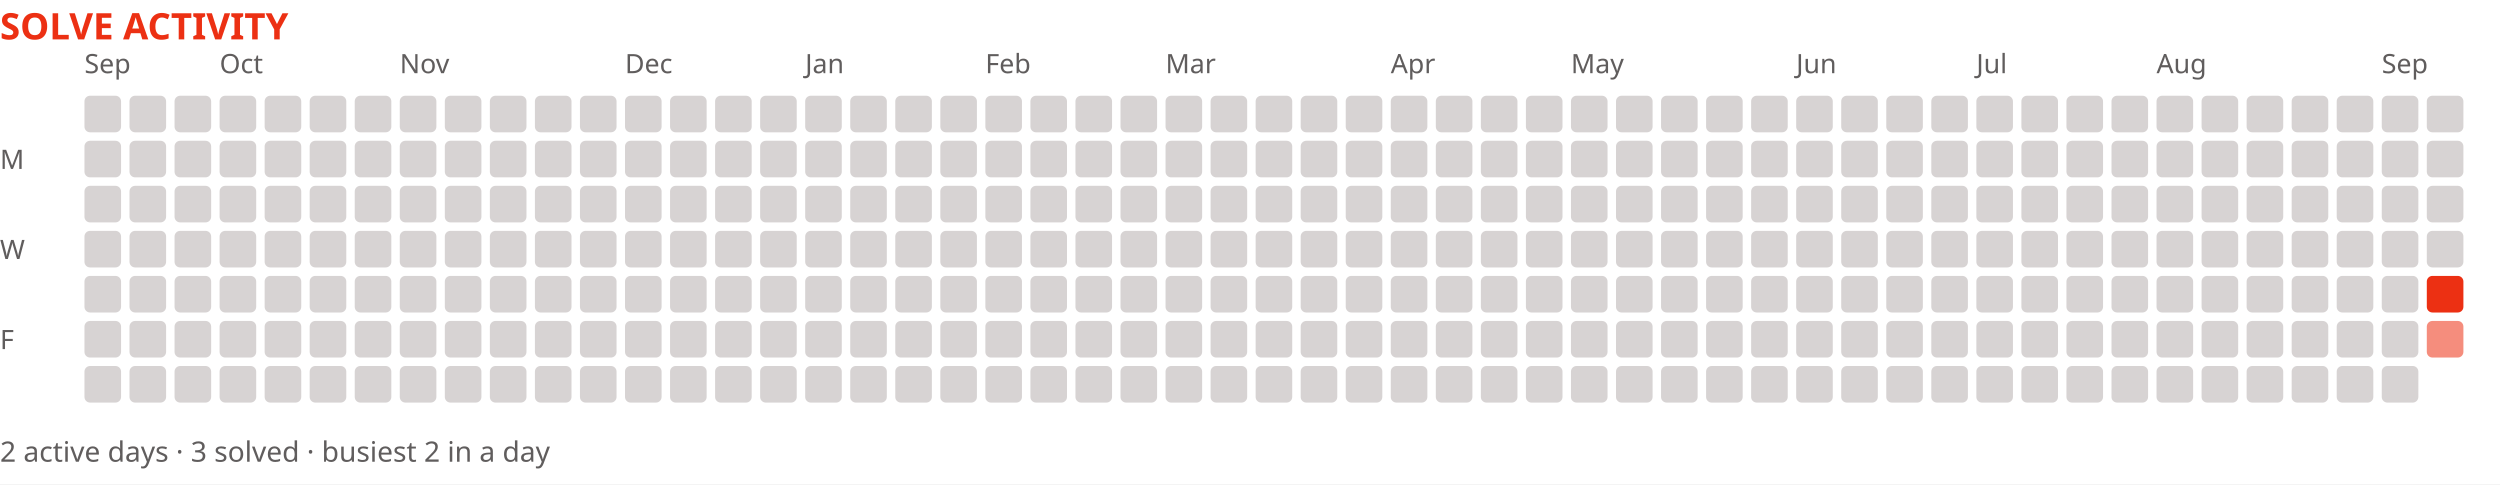
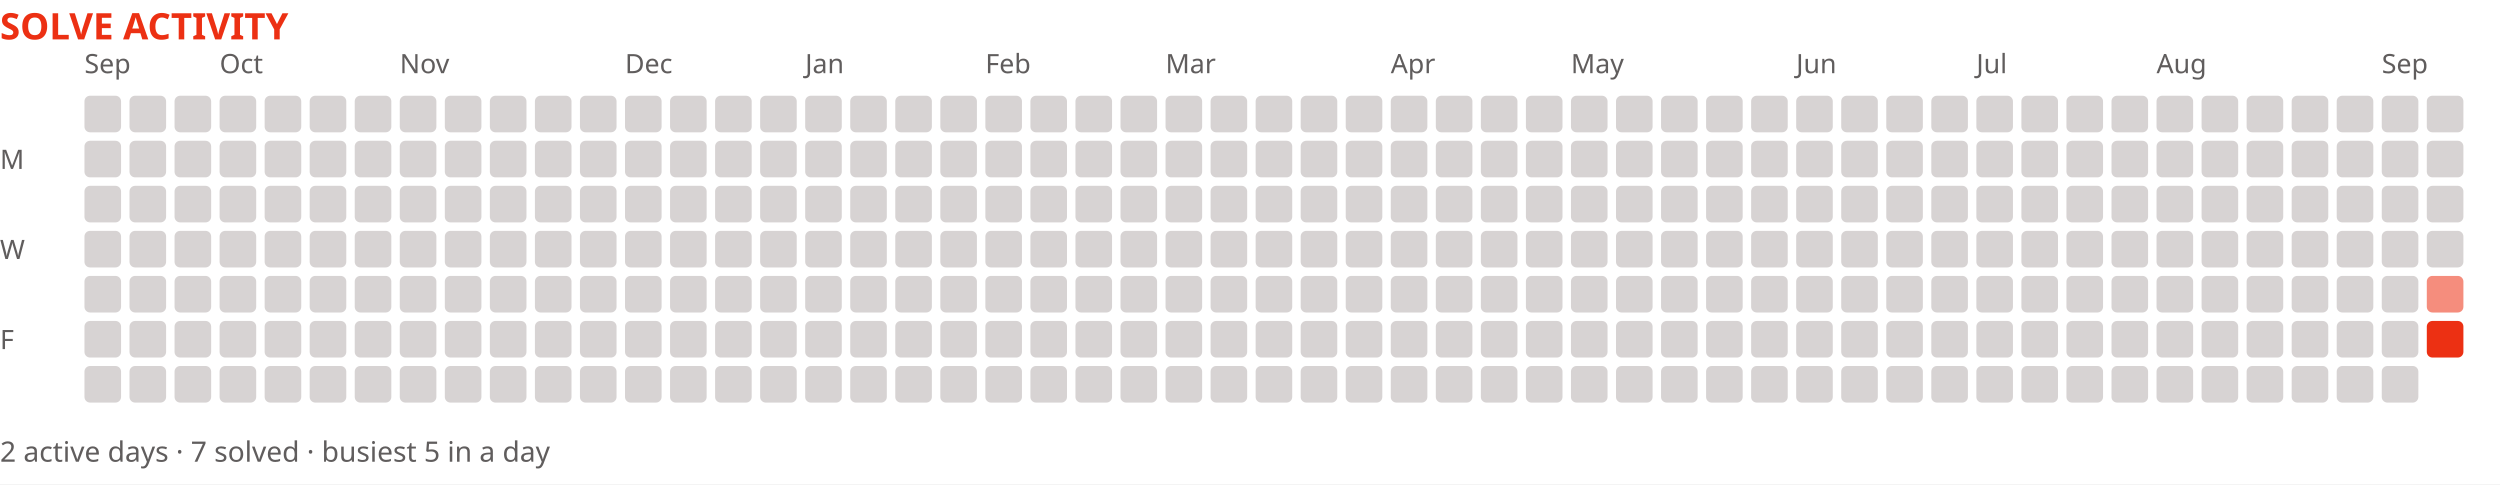
<svg xmlns="http://www.w3.org/2000/svg" width="888" height="172" viewBox="0 0 888 172" role="img" aria-label="Solve activity over the last year">
  <rect width="888" height="172" fill="#ffffff" />
  <text x="0" y="14" font-family="system-ui,sans-serif" font-size="13" font-weight="700" fill="#ec3013">SOLVE ACTIVITY</text>
  <text x="30" y="26" font-family="system-ui,sans-serif" font-size="9.5" fill="#605d5d">Sep</text>
  <text x="78" y="26" font-family="system-ui,sans-serif" font-size="9.5" fill="#605d5d">Oct</text>
  <text x="142" y="26" font-family="system-ui,sans-serif" font-size="9.5" fill="#605d5d">Nov</text>
  <text x="222" y="26" font-family="system-ui,sans-serif" font-size="9.5" fill="#605d5d">Dec</text>
  <text x="286" y="26" font-family="system-ui,sans-serif" font-size="9.5" fill="#605d5d">Jan</text>
  <text x="350" y="26" font-family="system-ui,sans-serif" font-size="9.5" fill="#605d5d">Feb</text>
  <text x="414" y="26" font-family="system-ui,sans-serif" font-size="9.5" fill="#605d5d">Mar</text>
  <text x="494" y="26" font-family="system-ui,sans-serif" font-size="9.5" fill="#605d5d">Apr</text>
  <text x="558" y="26" font-family="system-ui,sans-serif" font-size="9.5" fill="#605d5d">May</text>
  <text x="638" y="26" font-family="system-ui,sans-serif" font-size="9.5" fill="#605d5d">Jun</text>
  <text x="702" y="26" font-family="system-ui,sans-serif" font-size="9.5" fill="#605d5d">Jul</text>
  <text x="766" y="26" font-family="system-ui,sans-serif" font-size="9.5" fill="#605d5d">Aug</text>
  <text x="846" y="26" font-family="system-ui,sans-serif" font-size="9.5" fill="#605d5d">Sep</text>
  <text x="0" y="60" font-family="system-ui,sans-serif" font-size="9.5" fill="#605d5d">M</text>
  <text x="0" y="92" font-family="system-ui,sans-serif" font-size="9.5" fill="#605d5d">W</text>
  <text x="0" y="124" font-family="system-ui,sans-serif" font-size="9.5" fill="#605d5d">F</text>
  <rect x="30" y="34" width="13" height="13" fill="#d7d3d3" rx="2" />
  <rect x="30" y="50" width="13" height="13" fill="#d7d3d3" rx="2" />
  <rect x="30" y="66" width="13" height="13" fill="#d7d3d3" rx="2" />
  <rect x="30" y="82" width="13" height="13" fill="#d7d3d3" rx="2" />
  <rect x="30" y="98" width="13" height="13" fill="#d7d3d3" rx="2" />
  <rect x="30" y="114" width="13" height="13" fill="#d7d3d3" rx="2" />
  <rect x="30" y="130" width="13" height="13" fill="#d7d3d3" rx="2" />
  <rect x="46" y="34" width="13" height="13" fill="#d7d3d3" rx="2" />
  <rect x="46" y="50" width="13" height="13" fill="#d7d3d3" rx="2" />
  <rect x="46" y="66" width="13" height="13" fill="#d7d3d3" rx="2" />
  <rect x="46" y="82" width="13" height="13" fill="#d7d3d3" rx="2" />
  <rect x="46" y="98" width="13" height="13" fill="#d7d3d3" rx="2" />
  <rect x="46" y="114" width="13" height="13" fill="#d7d3d3" rx="2" />
  <rect x="46" y="130" width="13" height="13" fill="#d7d3d3" rx="2" />
  <rect x="62" y="34" width="13" height="13" fill="#d7d3d3" rx="2" />
  <rect x="62" y="50" width="13" height="13" fill="#d7d3d3" rx="2" />
  <rect x="62" y="66" width="13" height="13" fill="#d7d3d3" rx="2" />
  <rect x="62" y="82" width="13" height="13" fill="#d7d3d3" rx="2" />
  <rect x="62" y="98" width="13" height="13" fill="#d7d3d3" rx="2" />
  <rect x="62" y="114" width="13" height="13" fill="#d7d3d3" rx="2" />
  <rect x="62" y="130" width="13" height="13" fill="#d7d3d3" rx="2" />
  <rect x="78" y="34" width="13" height="13" fill="#d7d3d3" rx="2" />
  <rect x="78" y="50" width="13" height="13" fill="#d7d3d3" rx="2" />
  <rect x="78" y="66" width="13" height="13" fill="#d7d3d3" rx="2" />
  <rect x="78" y="82" width="13" height="13" fill="#d7d3d3" rx="2" />
  <rect x="78" y="98" width="13" height="13" fill="#d7d3d3" rx="2" />
  <rect x="78" y="114" width="13" height="13" fill="#d7d3d3" rx="2" />
  <rect x="78" y="130" width="13" height="13" fill="#d7d3d3" rx="2" />
  <rect x="94" y="34" width="13" height="13" fill="#d7d3d3" rx="2" />
  <rect x="94" y="50" width="13" height="13" fill="#d7d3d3" rx="2" />
  <rect x="94" y="66" width="13" height="13" fill="#d7d3d3" rx="2" />
  <rect x="94" y="82" width="13" height="13" fill="#d7d3d3" rx="2" />
  <rect x="94" y="98" width="13" height="13" fill="#d7d3d3" rx="2" />
  <rect x="94" y="114" width="13" height="13" fill="#d7d3d3" rx="2" />
  <rect x="94" y="130" width="13" height="13" fill="#d7d3d3" rx="2" />
  <rect x="110" y="34" width="13" height="13" fill="#d7d3d3" rx="2" />
  <rect x="110" y="50" width="13" height="13" fill="#d7d3d3" rx="2" />
  <rect x="110" y="66" width="13" height="13" fill="#d7d3d3" rx="2" />
  <rect x="110" y="82" width="13" height="13" fill="#d7d3d3" rx="2" />
  <rect x="110" y="98" width="13" height="13" fill="#d7d3d3" rx="2" />
  <rect x="110" y="114" width="13" height="13" fill="#d7d3d3" rx="2" />
  <rect x="110" y="130" width="13" height="13" fill="#d7d3d3" rx="2" />
  <rect x="126" y="34" width="13" height="13" fill="#d7d3d3" rx="2" />
  <rect x="126" y="50" width="13" height="13" fill="#d7d3d3" rx="2" />
  <rect x="126" y="66" width="13" height="13" fill="#d7d3d3" rx="2" />
  <rect x="126" y="82" width="13" height="13" fill="#d7d3d3" rx="2" />
  <rect x="126" y="98" width="13" height="13" fill="#d7d3d3" rx="2" />
  <rect x="126" y="114" width="13" height="13" fill="#d7d3d3" rx="2" />
  <rect x="126" y="130" width="13" height="13" fill="#d7d3d3" rx="2" />
  <rect x="142" y="34" width="13" height="13" fill="#d7d3d3" rx="2" />
  <rect x="142" y="50" width="13" height="13" fill="#d7d3d3" rx="2" />
  <rect x="142" y="66" width="13" height="13" fill="#d7d3d3" rx="2" />
  <rect x="142" y="82" width="13" height="13" fill="#d7d3d3" rx="2" />
  <rect x="142" y="98" width="13" height="13" fill="#d7d3d3" rx="2" />
  <rect x="142" y="114" width="13" height="13" fill="#d7d3d3" rx="2" />
  <rect x="142" y="130" width="13" height="13" fill="#d7d3d3" rx="2" />
  <rect x="158" y="34" width="13" height="13" fill="#d7d3d3" rx="2" />
  <rect x="158" y="50" width="13" height="13" fill="#d7d3d3" rx="2" />
  <rect x="158" y="66" width="13" height="13" fill="#d7d3d3" rx="2" />
  <rect x="158" y="82" width="13" height="13" fill="#d7d3d3" rx="2" />
  <rect x="158" y="98" width="13" height="13" fill="#d7d3d3" rx="2" />
  <rect x="158" y="114" width="13" height="13" fill="#d7d3d3" rx="2" />
  <rect x="158" y="130" width="13" height="13" fill="#d7d3d3" rx="2" />
  <rect x="174" y="34" width="13" height="13" fill="#d7d3d3" rx="2" />
  <rect x="174" y="50" width="13" height="13" fill="#d7d3d3" rx="2" />
  <rect x="174" y="66" width="13" height="13" fill="#d7d3d3" rx="2" />
  <rect x="174" y="82" width="13" height="13" fill="#d7d3d3" rx="2" />
  <rect x="174" y="98" width="13" height="13" fill="#d7d3d3" rx="2" />
  <rect x="174" y="114" width="13" height="13" fill="#d7d3d3" rx="2" />
  <rect x="174" y="130" width="13" height="13" fill="#d7d3d3" rx="2" />
  <rect x="190" y="34" width="13" height="13" fill="#d7d3d3" rx="2" />
  <rect x="190" y="50" width="13" height="13" fill="#d7d3d3" rx="2" />
  <rect x="190" y="66" width="13" height="13" fill="#d7d3d3" rx="2" />
  <rect x="190" y="82" width="13" height="13" fill="#d7d3d3" rx="2" />
  <rect x="190" y="98" width="13" height="13" fill="#d7d3d3" rx="2" />
  <rect x="190" y="114" width="13" height="13" fill="#d7d3d3" rx="2" />
  <rect x="190" y="130" width="13" height="13" fill="#d7d3d3" rx="2" />
  <rect x="206" y="34" width="13" height="13" fill="#d7d3d3" rx="2" />
  <rect x="206" y="50" width="13" height="13" fill="#d7d3d3" rx="2" />
  <rect x="206" y="66" width="13" height="13" fill="#d7d3d3" rx="2" />
  <rect x="206" y="82" width="13" height="13" fill="#d7d3d3" rx="2" />
  <rect x="206" y="98" width="13" height="13" fill="#d7d3d3" rx="2" />
  <rect x="206" y="114" width="13" height="13" fill="#d7d3d3" rx="2" />
  <rect x="206" y="130" width="13" height="13" fill="#d7d3d3" rx="2" />
  <rect x="222" y="34" width="13" height="13" fill="#d7d3d3" rx="2" />
  <rect x="222" y="50" width="13" height="13" fill="#d7d3d3" rx="2" />
  <rect x="222" y="66" width="13" height="13" fill="#d7d3d3" rx="2" />
  <rect x="222" y="82" width="13" height="13" fill="#d7d3d3" rx="2" />
  <rect x="222" y="98" width="13" height="13" fill="#d7d3d3" rx="2" />
  <rect x="222" y="114" width="13" height="13" fill="#d7d3d3" rx="2" />
  <rect x="222" y="130" width="13" height="13" fill="#d7d3d3" rx="2" />
  <rect x="238" y="34" width="13" height="13" fill="#d7d3d3" rx="2" />
  <rect x="238" y="50" width="13" height="13" fill="#d7d3d3" rx="2" />
  <rect x="238" y="66" width="13" height="13" fill="#d7d3d3" rx="2" />
  <rect x="238" y="82" width="13" height="13" fill="#d7d3d3" rx="2" />
  <rect x="238" y="98" width="13" height="13" fill="#d7d3d3" rx="2" />
  <rect x="238" y="114" width="13" height="13" fill="#d7d3d3" rx="2" />
  <rect x="238" y="130" width="13" height="13" fill="#d7d3d3" rx="2" />
  <rect x="254" y="34" width="13" height="13" fill="#d7d3d3" rx="2" />
  <rect x="254" y="50" width="13" height="13" fill="#d7d3d3" rx="2" />
  <rect x="254" y="66" width="13" height="13" fill="#d7d3d3" rx="2" />
  <rect x="254" y="82" width="13" height="13" fill="#d7d3d3" rx="2" />
  <rect x="254" y="98" width="13" height="13" fill="#d7d3d3" rx="2" />
  <rect x="254" y="114" width="13" height="13" fill="#d7d3d3" rx="2" />
  <rect x="254" y="130" width="13" height="13" fill="#d7d3d3" rx="2" />
  <rect x="270" y="34" width="13" height="13" fill="#d7d3d3" rx="2" />
  <rect x="270" y="50" width="13" height="13" fill="#d7d3d3" rx="2" />
  <rect x="270" y="66" width="13" height="13" fill="#d7d3d3" rx="2" />
  <rect x="270" y="82" width="13" height="13" fill="#d7d3d3" rx="2" />
  <rect x="270" y="98" width="13" height="13" fill="#d7d3d3" rx="2" />
  <rect x="270" y="114" width="13" height="13" fill="#d7d3d3" rx="2" />
  <rect x="270" y="130" width="13" height="13" fill="#d7d3d3" rx="2" />
  <rect x="286" y="34" width="13" height="13" fill="#d7d3d3" rx="2" />
  <rect x="286" y="50" width="13" height="13" fill="#d7d3d3" rx="2" />
  <rect x="286" y="66" width="13" height="13" fill="#d7d3d3" rx="2" />
  <rect x="286" y="82" width="13" height="13" fill="#d7d3d3" rx="2" />
  <rect x="286" y="98" width="13" height="13" fill="#d7d3d3" rx="2" />
  <rect x="286" y="114" width="13" height="13" fill="#d7d3d3" rx="2" />
  <rect x="286" y="130" width="13" height="13" fill="#d7d3d3" rx="2" />
  <rect x="302" y="34" width="13" height="13" fill="#d7d3d3" rx="2" />
  <rect x="302" y="50" width="13" height="13" fill="#d7d3d3" rx="2" />
  <rect x="302" y="66" width="13" height="13" fill="#d7d3d3" rx="2" />
  <rect x="302" y="82" width="13" height="13" fill="#d7d3d3" rx="2" />
  <rect x="302" y="98" width="13" height="13" fill="#d7d3d3" rx="2" />
  <rect x="302" y="114" width="13" height="13" fill="#d7d3d3" rx="2" />
  <rect x="302" y="130" width="13" height="13" fill="#d7d3d3" rx="2" />
  <rect x="318" y="34" width="13" height="13" fill="#d7d3d3" rx="2" />
  <rect x="318" y="50" width="13" height="13" fill="#d7d3d3" rx="2" />
  <rect x="318" y="66" width="13" height="13" fill="#d7d3d3" rx="2" />
  <rect x="318" y="82" width="13" height="13" fill="#d7d3d3" rx="2" />
  <rect x="318" y="98" width="13" height="13" fill="#d7d3d3" rx="2" />
  <rect x="318" y="114" width="13" height="13" fill="#d7d3d3" rx="2" />
  <rect x="318" y="130" width="13" height="13" fill="#d7d3d3" rx="2" />
  <rect x="334" y="34" width="13" height="13" fill="#d7d3d3" rx="2" />
  <rect x="334" y="50" width="13" height="13" fill="#d7d3d3" rx="2" />
  <rect x="334" y="66" width="13" height="13" fill="#d7d3d3" rx="2" />
  <rect x="334" y="82" width="13" height="13" fill="#d7d3d3" rx="2" />
  <rect x="334" y="98" width="13" height="13" fill="#d7d3d3" rx="2" />
  <rect x="334" y="114" width="13" height="13" fill="#d7d3d3" rx="2" />
  <rect x="334" y="130" width="13" height="13" fill="#d7d3d3" rx="2" />
  <rect x="350" y="34" width="13" height="13" fill="#d7d3d3" rx="2" />
  <rect x="350" y="50" width="13" height="13" fill="#d7d3d3" rx="2" />
  <rect x="350" y="66" width="13" height="13" fill="#d7d3d3" rx="2" />
  <rect x="350" y="82" width="13" height="13" fill="#d7d3d3" rx="2" />
  <rect x="350" y="98" width="13" height="13" fill="#d7d3d3" rx="2" />
  <rect x="350" y="114" width="13" height="13" fill="#d7d3d3" rx="2" />
  <rect x="350" y="130" width="13" height="13" fill="#d7d3d3" rx="2" />
  <rect x="366" y="34" width="13" height="13" fill="#d7d3d3" rx="2" />
  <rect x="366" y="50" width="13" height="13" fill="#d7d3d3" rx="2" />
  <rect x="366" y="66" width="13" height="13" fill="#d7d3d3" rx="2" />
  <rect x="366" y="82" width="13" height="13" fill="#d7d3d3" rx="2" />
  <rect x="366" y="98" width="13" height="13" fill="#d7d3d3" rx="2" />
  <rect x="366" y="114" width="13" height="13" fill="#d7d3d3" rx="2" />
  <rect x="366" y="130" width="13" height="13" fill="#d7d3d3" rx="2" />
  <rect x="382" y="34" width="13" height="13" fill="#d7d3d3" rx="2" />
  <rect x="382" y="50" width="13" height="13" fill="#d7d3d3" rx="2" />
  <rect x="382" y="66" width="13" height="13" fill="#d7d3d3" rx="2" />
  <rect x="382" y="82" width="13" height="13" fill="#d7d3d3" rx="2" />
  <rect x="382" y="98" width="13" height="13" fill="#d7d3d3" rx="2" />
  <rect x="382" y="114" width="13" height="13" fill="#d7d3d3" rx="2" />
  <rect x="382" y="130" width="13" height="13" fill="#d7d3d3" rx="2" />
  <rect x="398" y="34" width="13" height="13" fill="#d7d3d3" rx="2" />
  <rect x="398" y="50" width="13" height="13" fill="#d7d3d3" rx="2" />
  <rect x="398" y="66" width="13" height="13" fill="#d7d3d3" rx="2" />
  <rect x="398" y="82" width="13" height="13" fill="#d7d3d3" rx="2" />
  <rect x="398" y="98" width="13" height="13" fill="#d7d3d3" rx="2" />
  <rect x="398" y="114" width="13" height="13" fill="#d7d3d3" rx="2" />
  <rect x="398" y="130" width="13" height="13" fill="#d7d3d3" rx="2" />
  <rect x="414" y="34" width="13" height="13" fill="#d7d3d3" rx="2" />
  <rect x="414" y="50" width="13" height="13" fill="#d7d3d3" rx="2" />
  <rect x="414" y="66" width="13" height="13" fill="#d7d3d3" rx="2" />
  <rect x="414" y="82" width="13" height="13" fill="#d7d3d3" rx="2" />
  <rect x="414" y="98" width="13" height="13" fill="#d7d3d3" rx="2" />
  <rect x="414" y="114" width="13" height="13" fill="#d7d3d3" rx="2" />
  <rect x="414" y="130" width="13" height="13" fill="#d7d3d3" rx="2" />
  <rect x="430" y="34" width="13" height="13" fill="#d7d3d3" rx="2" />
  <rect x="430" y="50" width="13" height="13" fill="#d7d3d3" rx="2" />
  <rect x="430" y="66" width="13" height="13" fill="#d7d3d3" rx="2" />
  <rect x="430" y="82" width="13" height="13" fill="#d7d3d3" rx="2" />
  <rect x="430" y="98" width="13" height="13" fill="#d7d3d3" rx="2" />
  <rect x="430" y="114" width="13" height="13" fill="#d7d3d3" rx="2" />
  <rect x="430" y="130" width="13" height="13" fill="#d7d3d3" rx="2" />
  <rect x="446" y="34" width="13" height="13" fill="#d7d3d3" rx="2" />
  <rect x="446" y="50" width="13" height="13" fill="#d7d3d3" rx="2" />
  <rect x="446" y="66" width="13" height="13" fill="#d7d3d3" rx="2" />
  <rect x="446" y="82" width="13" height="13" fill="#d7d3d3" rx="2" />
  <rect x="446" y="98" width="13" height="13" fill="#d7d3d3" rx="2" />
  <rect x="446" y="114" width="13" height="13" fill="#d7d3d3" rx="2" />
  <rect x="446" y="130" width="13" height="13" fill="#d7d3d3" rx="2" />
  <rect x="462" y="34" width="13" height="13" fill="#d7d3d3" rx="2" />
  <rect x="462" y="50" width="13" height="13" fill="#d7d3d3" rx="2" />
  <rect x="462" y="66" width="13" height="13" fill="#d7d3d3" rx="2" />
  <rect x="462" y="82" width="13" height="13" fill="#d7d3d3" rx="2" />
  <rect x="462" y="98" width="13" height="13" fill="#d7d3d3" rx="2" />
  <rect x="462" y="114" width="13" height="13" fill="#d7d3d3" rx="2" />
  <rect x="462" y="130" width="13" height="13" fill="#d7d3d3" rx="2" />
  <rect x="478" y="34" width="13" height="13" fill="#d7d3d3" rx="2" />
  <rect x="478" y="50" width="13" height="13" fill="#d7d3d3" rx="2" />
  <rect x="478" y="66" width="13" height="13" fill="#d7d3d3" rx="2" />
  <rect x="478" y="82" width="13" height="13" fill="#d7d3d3" rx="2" />
  <rect x="478" y="98" width="13" height="13" fill="#d7d3d3" rx="2" />
  <rect x="478" y="114" width="13" height="13" fill="#d7d3d3" rx="2" />
  <rect x="478" y="130" width="13" height="13" fill="#d7d3d3" rx="2" />
  <rect x="494" y="34" width="13" height="13" fill="#d7d3d3" rx="2" />
  <rect x="494" y="50" width="13" height="13" fill="#d7d3d3" rx="2" />
  <rect x="494" y="66" width="13" height="13" fill="#d7d3d3" rx="2" />
  <rect x="494" y="82" width="13" height="13" fill="#d7d3d3" rx="2" />
  <rect x="494" y="98" width="13" height="13" fill="#d7d3d3" rx="2" />
  <rect x="494" y="114" width="13" height="13" fill="#d7d3d3" rx="2" />
  <rect x="494" y="130" width="13" height="13" fill="#d7d3d3" rx="2" />
  <rect x="510" y="34" width="13" height="13" fill="#d7d3d3" rx="2" />
  <rect x="510" y="50" width="13" height="13" fill="#d7d3d3" rx="2" />
  <rect x="510" y="66" width="13" height="13" fill="#d7d3d3" rx="2" />
  <rect x="510" y="82" width="13" height="13" fill="#d7d3d3" rx="2" />
  <rect x="510" y="98" width="13" height="13" fill="#d7d3d3" rx="2" />
  <rect x="510" y="114" width="13" height="13" fill="#d7d3d3" rx="2" />
  <rect x="510" y="130" width="13" height="13" fill="#d7d3d3" rx="2" />
  <rect x="526" y="34" width="13" height="13" fill="#d7d3d3" rx="2" />
  <rect x="526" y="50" width="13" height="13" fill="#d7d3d3" rx="2" />
  <rect x="526" y="66" width="13" height="13" fill="#d7d3d3" rx="2" />
  <rect x="526" y="82" width="13" height="13" fill="#d7d3d3" rx="2" />
  <rect x="526" y="98" width="13" height="13" fill="#d7d3d3" rx="2" />
  <rect x="526" y="114" width="13" height="13" fill="#d7d3d3" rx="2" />
  <rect x="526" y="130" width="13" height="13" fill="#d7d3d3" rx="2" />
  <rect x="542" y="34" width="13" height="13" fill="#d7d3d3" rx="2" />
  <rect x="542" y="50" width="13" height="13" fill="#d7d3d3" rx="2" />
  <rect x="542" y="66" width="13" height="13" fill="#d7d3d3" rx="2" />
  <rect x="542" y="82" width="13" height="13" fill="#d7d3d3" rx="2" />
  <rect x="542" y="98" width="13" height="13" fill="#d7d3d3" rx="2" />
  <rect x="542" y="114" width="13" height="13" fill="#d7d3d3" rx="2" />
  <rect x="542" y="130" width="13" height="13" fill="#d7d3d3" rx="2" />
  <rect x="558" y="34" width="13" height="13" fill="#d7d3d3" rx="2" />
  <rect x="558" y="50" width="13" height="13" fill="#d7d3d3" rx="2" />
  <rect x="558" y="66" width="13" height="13" fill="#d7d3d3" rx="2" />
  <rect x="558" y="82" width="13" height="13" fill="#d7d3d3" rx="2" />
  <rect x="558" y="98" width="13" height="13" fill="#d7d3d3" rx="2" />
  <rect x="558" y="114" width="13" height="13" fill="#d7d3d3" rx="2" />
  <rect x="558" y="130" width="13" height="13" fill="#d7d3d3" rx="2" />
  <rect x="574" y="34" width="13" height="13" fill="#d7d3d3" rx="2" />
  <rect x="574" y="50" width="13" height="13" fill="#d7d3d3" rx="2" />
  <rect x="574" y="66" width="13" height="13" fill="#d7d3d3" rx="2" />
  <rect x="574" y="82" width="13" height="13" fill="#d7d3d3" rx="2" />
  <rect x="574" y="98" width="13" height="13" fill="#d7d3d3" rx="2" />
  <rect x="574" y="114" width="13" height="13" fill="#d7d3d3" rx="2" />
  <rect x="574" y="130" width="13" height="13" fill="#d7d3d3" rx="2" />
  <rect x="590" y="34" width="13" height="13" fill="#d7d3d3" rx="2" />
  <rect x="590" y="50" width="13" height="13" fill="#d7d3d3" rx="2" />
  <rect x="590" y="66" width="13" height="13" fill="#d7d3d3" rx="2" />
  <rect x="590" y="82" width="13" height="13" fill="#d7d3d3" rx="2" />
  <rect x="590" y="98" width="13" height="13" fill="#d7d3d3" rx="2" />
  <rect x="590" y="114" width="13" height="13" fill="#d7d3d3" rx="2" />
  <rect x="590" y="130" width="13" height="13" fill="#d7d3d3" rx="2" />
  <rect x="606" y="34" width="13" height="13" fill="#d7d3d3" rx="2" />
  <rect x="606" y="50" width="13" height="13" fill="#d7d3d3" rx="2" />
  <rect x="606" y="66" width="13" height="13" fill="#d7d3d3" rx="2" />
  <rect x="606" y="82" width="13" height="13" fill="#d7d3d3" rx="2" />
  <rect x="606" y="98" width="13" height="13" fill="#d7d3d3" rx="2" />
  <rect x="606" y="114" width="13" height="13" fill="#d7d3d3" rx="2" />
  <rect x="606" y="130" width="13" height="13" fill="#d7d3d3" rx="2" />
  <rect x="622" y="34" width="13" height="13" fill="#d7d3d3" rx="2" />
  <rect x="622" y="50" width="13" height="13" fill="#d7d3d3" rx="2" />
  <rect x="622" y="66" width="13" height="13" fill="#d7d3d3" rx="2" />
  <rect x="622" y="82" width="13" height="13" fill="#d7d3d3" rx="2" />
  <rect x="622" y="98" width="13" height="13" fill="#d7d3d3" rx="2" />
  <rect x="622" y="114" width="13" height="13" fill="#d7d3d3" rx="2" />
  <rect x="622" y="130" width="13" height="13" fill="#d7d3d3" rx="2" />
  <rect x="638" y="34" width="13" height="13" fill="#d7d3d3" rx="2" />
  <rect x="638" y="50" width="13" height="13" fill="#d7d3d3" rx="2" />
  <rect x="638" y="66" width="13" height="13" fill="#d7d3d3" rx="2" />
  <rect x="638" y="82" width="13" height="13" fill="#d7d3d3" rx="2" />
  <rect x="638" y="98" width="13" height="13" fill="#d7d3d3" rx="2" />
  <rect x="638" y="114" width="13" height="13" fill="#d7d3d3" rx="2" />
  <rect x="638" y="130" width="13" height="13" fill="#d7d3d3" rx="2" />
  <rect x="654" y="34" width="13" height="13" fill="#d7d3d3" rx="2" />
  <rect x="654" y="50" width="13" height="13" fill="#d7d3d3" rx="2" />
  <rect x="654" y="66" width="13" height="13" fill="#d7d3d3" rx="2" />
  <rect x="654" y="82" width="13" height="13" fill="#d7d3d3" rx="2" />
  <rect x="654" y="98" width="13" height="13" fill="#d7d3d3" rx="2" />
  <rect x="654" y="114" width="13" height="13" fill="#d7d3d3" rx="2" />
  <rect x="654" y="130" width="13" height="13" fill="#d7d3d3" rx="2" />
  <rect x="670" y="34" width="13" height="13" fill="#d7d3d3" rx="2" />
  <rect x="670" y="50" width="13" height="13" fill="#d7d3d3" rx="2" />
  <rect x="670" y="66" width="13" height="13" fill="#d7d3d3" rx="2" />
  <rect x="670" y="82" width="13" height="13" fill="#d7d3d3" rx="2" />
  <rect x="670" y="98" width="13" height="13" fill="#d7d3d3" rx="2" />
  <rect x="670" y="114" width="13" height="13" fill="#d7d3d3" rx="2" />
  <rect x="670" y="130" width="13" height="13" fill="#d7d3d3" rx="2" />
  <rect x="686" y="34" width="13" height="13" fill="#d7d3d3" rx="2" />
  <rect x="686" y="50" width="13" height="13" fill="#d7d3d3" rx="2" />
  <rect x="686" y="66" width="13" height="13" fill="#d7d3d3" rx="2" />
  <rect x="686" y="82" width="13" height="13" fill="#d7d3d3" rx="2" />
  <rect x="686" y="98" width="13" height="13" fill="#d7d3d3" rx="2" />
  <rect x="686" y="114" width="13" height="13" fill="#d7d3d3" rx="2" />
  <rect x="686" y="130" width="13" height="13" fill="#d7d3d3" rx="2" />
  <rect x="702" y="34" width="13" height="13" fill="#d7d3d3" rx="2" />
  <rect x="702" y="50" width="13" height="13" fill="#d7d3d3" rx="2" />
  <rect x="702" y="66" width="13" height="13" fill="#d7d3d3" rx="2" />
  <rect x="702" y="82" width="13" height="13" fill="#d7d3d3" rx="2" />
  <rect x="702" y="98" width="13" height="13" fill="#d7d3d3" rx="2" />
  <rect x="702" y="114" width="13" height="13" fill="#d7d3d3" rx="2" />
  <rect x="702" y="130" width="13" height="13" fill="#d7d3d3" rx="2" />
  <rect x="718" y="34" width="13" height="13" fill="#d7d3d3" rx="2" />
  <rect x="718" y="50" width="13" height="13" fill="#d7d3d3" rx="2" />
  <rect x="718" y="66" width="13" height="13" fill="#d7d3d3" rx="2" />
  <rect x="718" y="82" width="13" height="13" fill="#d7d3d3" rx="2" />
  <rect x="718" y="98" width="13" height="13" fill="#d7d3d3" rx="2" />
  <rect x="718" y="114" width="13" height="13" fill="#d7d3d3" rx="2" />
  <rect x="718" y="130" width="13" height="13" fill="#d7d3d3" rx="2" />
  <rect x="734" y="34" width="13" height="13" fill="#d7d3d3" rx="2" />
  <rect x="734" y="50" width="13" height="13" fill="#d7d3d3" rx="2" />
  <rect x="734" y="66" width="13" height="13" fill="#d7d3d3" rx="2" />
  <rect x="734" y="82" width="13" height="13" fill="#d7d3d3" rx="2" />
  <rect x="734" y="98" width="13" height="13" fill="#d7d3d3" rx="2" />
  <rect x="734" y="114" width="13" height="13" fill="#d7d3d3" rx="2" />
  <rect x="734" y="130" width="13" height="13" fill="#d7d3d3" rx="2" />
  <rect x="750" y="34" width="13" height="13" fill="#d7d3d3" rx="2" />
  <rect x="750" y="50" width="13" height="13" fill="#d7d3d3" rx="2" />
  <rect x="750" y="66" width="13" height="13" fill="#d7d3d3" rx="2" />
  <rect x="750" y="82" width="13" height="13" fill="#d7d3d3" rx="2" />
  <rect x="750" y="98" width="13" height="13" fill="#d7d3d3" rx="2" />
  <rect x="750" y="114" width="13" height="13" fill="#d7d3d3" rx="2" />
  <rect x="750" y="130" width="13" height="13" fill="#d7d3d3" rx="2" />
  <rect x="766" y="34" width="13" height="13" fill="#d7d3d3" rx="2" />
  <rect x="766" y="50" width="13" height="13" fill="#d7d3d3" rx="2" />
  <rect x="766" y="66" width="13" height="13" fill="#d7d3d3" rx="2" />
  <rect x="766" y="82" width="13" height="13" fill="#d7d3d3" rx="2" />
  <rect x="766" y="98" width="13" height="13" fill="#d7d3d3" rx="2" />
  <rect x="766" y="114" width="13" height="13" fill="#d7d3d3" rx="2" />
  <rect x="766" y="130" width="13" height="13" fill="#d7d3d3" rx="2" />
  <rect x="782" y="34" width="13" height="13" fill="#d7d3d3" rx="2" />
  <rect x="782" y="50" width="13" height="13" fill="#d7d3d3" rx="2" />
  <rect x="782" y="66" width="13" height="13" fill="#d7d3d3" rx="2" />
  <rect x="782" y="82" width="13" height="13" fill="#d7d3d3" rx="2" />
  <rect x="782" y="98" width="13" height="13" fill="#d7d3d3" rx="2" />
  <rect x="782" y="114" width="13" height="13" fill="#d7d3d3" rx="2" />
  <rect x="782" y="130" width="13" height="13" fill="#d7d3d3" rx="2" />
  <rect x="798" y="34" width="13" height="13" fill="#d7d3d3" rx="2" />
  <rect x="798" y="50" width="13" height="13" fill="#d7d3d3" rx="2" />
  <rect x="798" y="66" width="13" height="13" fill="#d7d3d3" rx="2" />
  <rect x="798" y="82" width="13" height="13" fill="#d7d3d3" rx="2" />
  <rect x="798" y="98" width="13" height="13" fill="#d7d3d3" rx="2" />
  <rect x="798" y="114" width="13" height="13" fill="#d7d3d3" rx="2" />
  <rect x="798" y="130" width="13" height="13" fill="#d7d3d3" rx="2" />
  <rect x="814" y="34" width="13" height="13" fill="#d7d3d3" rx="2" />
  <rect x="814" y="50" width="13" height="13" fill="#d7d3d3" rx="2" />
  <rect x="814" y="66" width="13" height="13" fill="#d7d3d3" rx="2" />
  <rect x="814" y="82" width="13" height="13" fill="#d7d3d3" rx="2" />
  <rect x="814" y="98" width="13" height="13" fill="#d7d3d3" rx="2" />
  <rect x="814" y="114" width="13" height="13" fill="#d7d3d3" rx="2" />
  <rect x="814" y="130" width="13" height="13" fill="#d7d3d3" rx="2" />
  <rect x="830" y="34" width="13" height="13" fill="#d7d3d3" rx="2" />
  <rect x="830" y="50" width="13" height="13" fill="#d7d3d3" rx="2" />
  <rect x="830" y="66" width="13" height="13" fill="#d7d3d3" rx="2" />
  <rect x="830" y="82" width="13" height="13" fill="#d7d3d3" rx="2" />
  <rect x="830" y="98" width="13" height="13" fill="#d7d3d3" rx="2" />
  <rect x="830" y="114" width="13" height="13" fill="#d7d3d3" rx="2" />
  <rect x="830" y="130" width="13" height="13" fill="#d7d3d3" rx="2" />
  <rect x="846" y="34" width="13" height="13" fill="#d7d3d3" rx="2" />
  <rect x="846" y="50" width="13" height="13" fill="#d7d3d3" rx="2" />
  <rect x="846" y="66" width="13" height="13" fill="#d7d3d3" rx="2" />
  <rect x="846" y="82" width="13" height="13" fill="#d7d3d3" rx="2" />
  <rect x="846" y="98" width="13" height="13" fill="#d7d3d3" rx="2" />
  <rect x="846" y="114" width="13" height="13" fill="#d7d3d3" rx="2" />
  <rect x="846" y="130" width="13" height="13" fill="#d7d3d3" rx="2" />
  <rect x="862" y="34" width="13" height="13" fill="#d7d3d3" rx="2" />
  <rect x="862" y="50" width="13" height="13" fill="#d7d3d3" rx="2" />
  <rect x="862" y="66" width="13" height="13" fill="#d7d3d3" rx="2" />
  <rect x="862" y="82" width="13" height="13" fill="#d7d3d3" rx="2" />
-   <rect x="862" y="98" width="13" height="13" fill="#ec3013" rx="2" />
-   <rect x="862" y="114" width="13" height="13" fill="#ec30138c" rx="2" />
-   <text x="0" y="164" font-family="system-ui,sans-serif" font-size="10" fill="#605d5d">2 active days · 3 solved · busiest 2 in a day</text>
+   <rect x="862" y="98" width="13" height="13" fill="#ec30138c" rx="2" />
+   <rect x="862" y="114" width="13" height="13" fill="#ec3013" rx="2" />
+   <text x="0" y="164" font-family="system-ui,sans-serif" font-size="10" fill="#605d5d">2 active days · 7 solved · busiest 5 in a day</text>
</svg>
